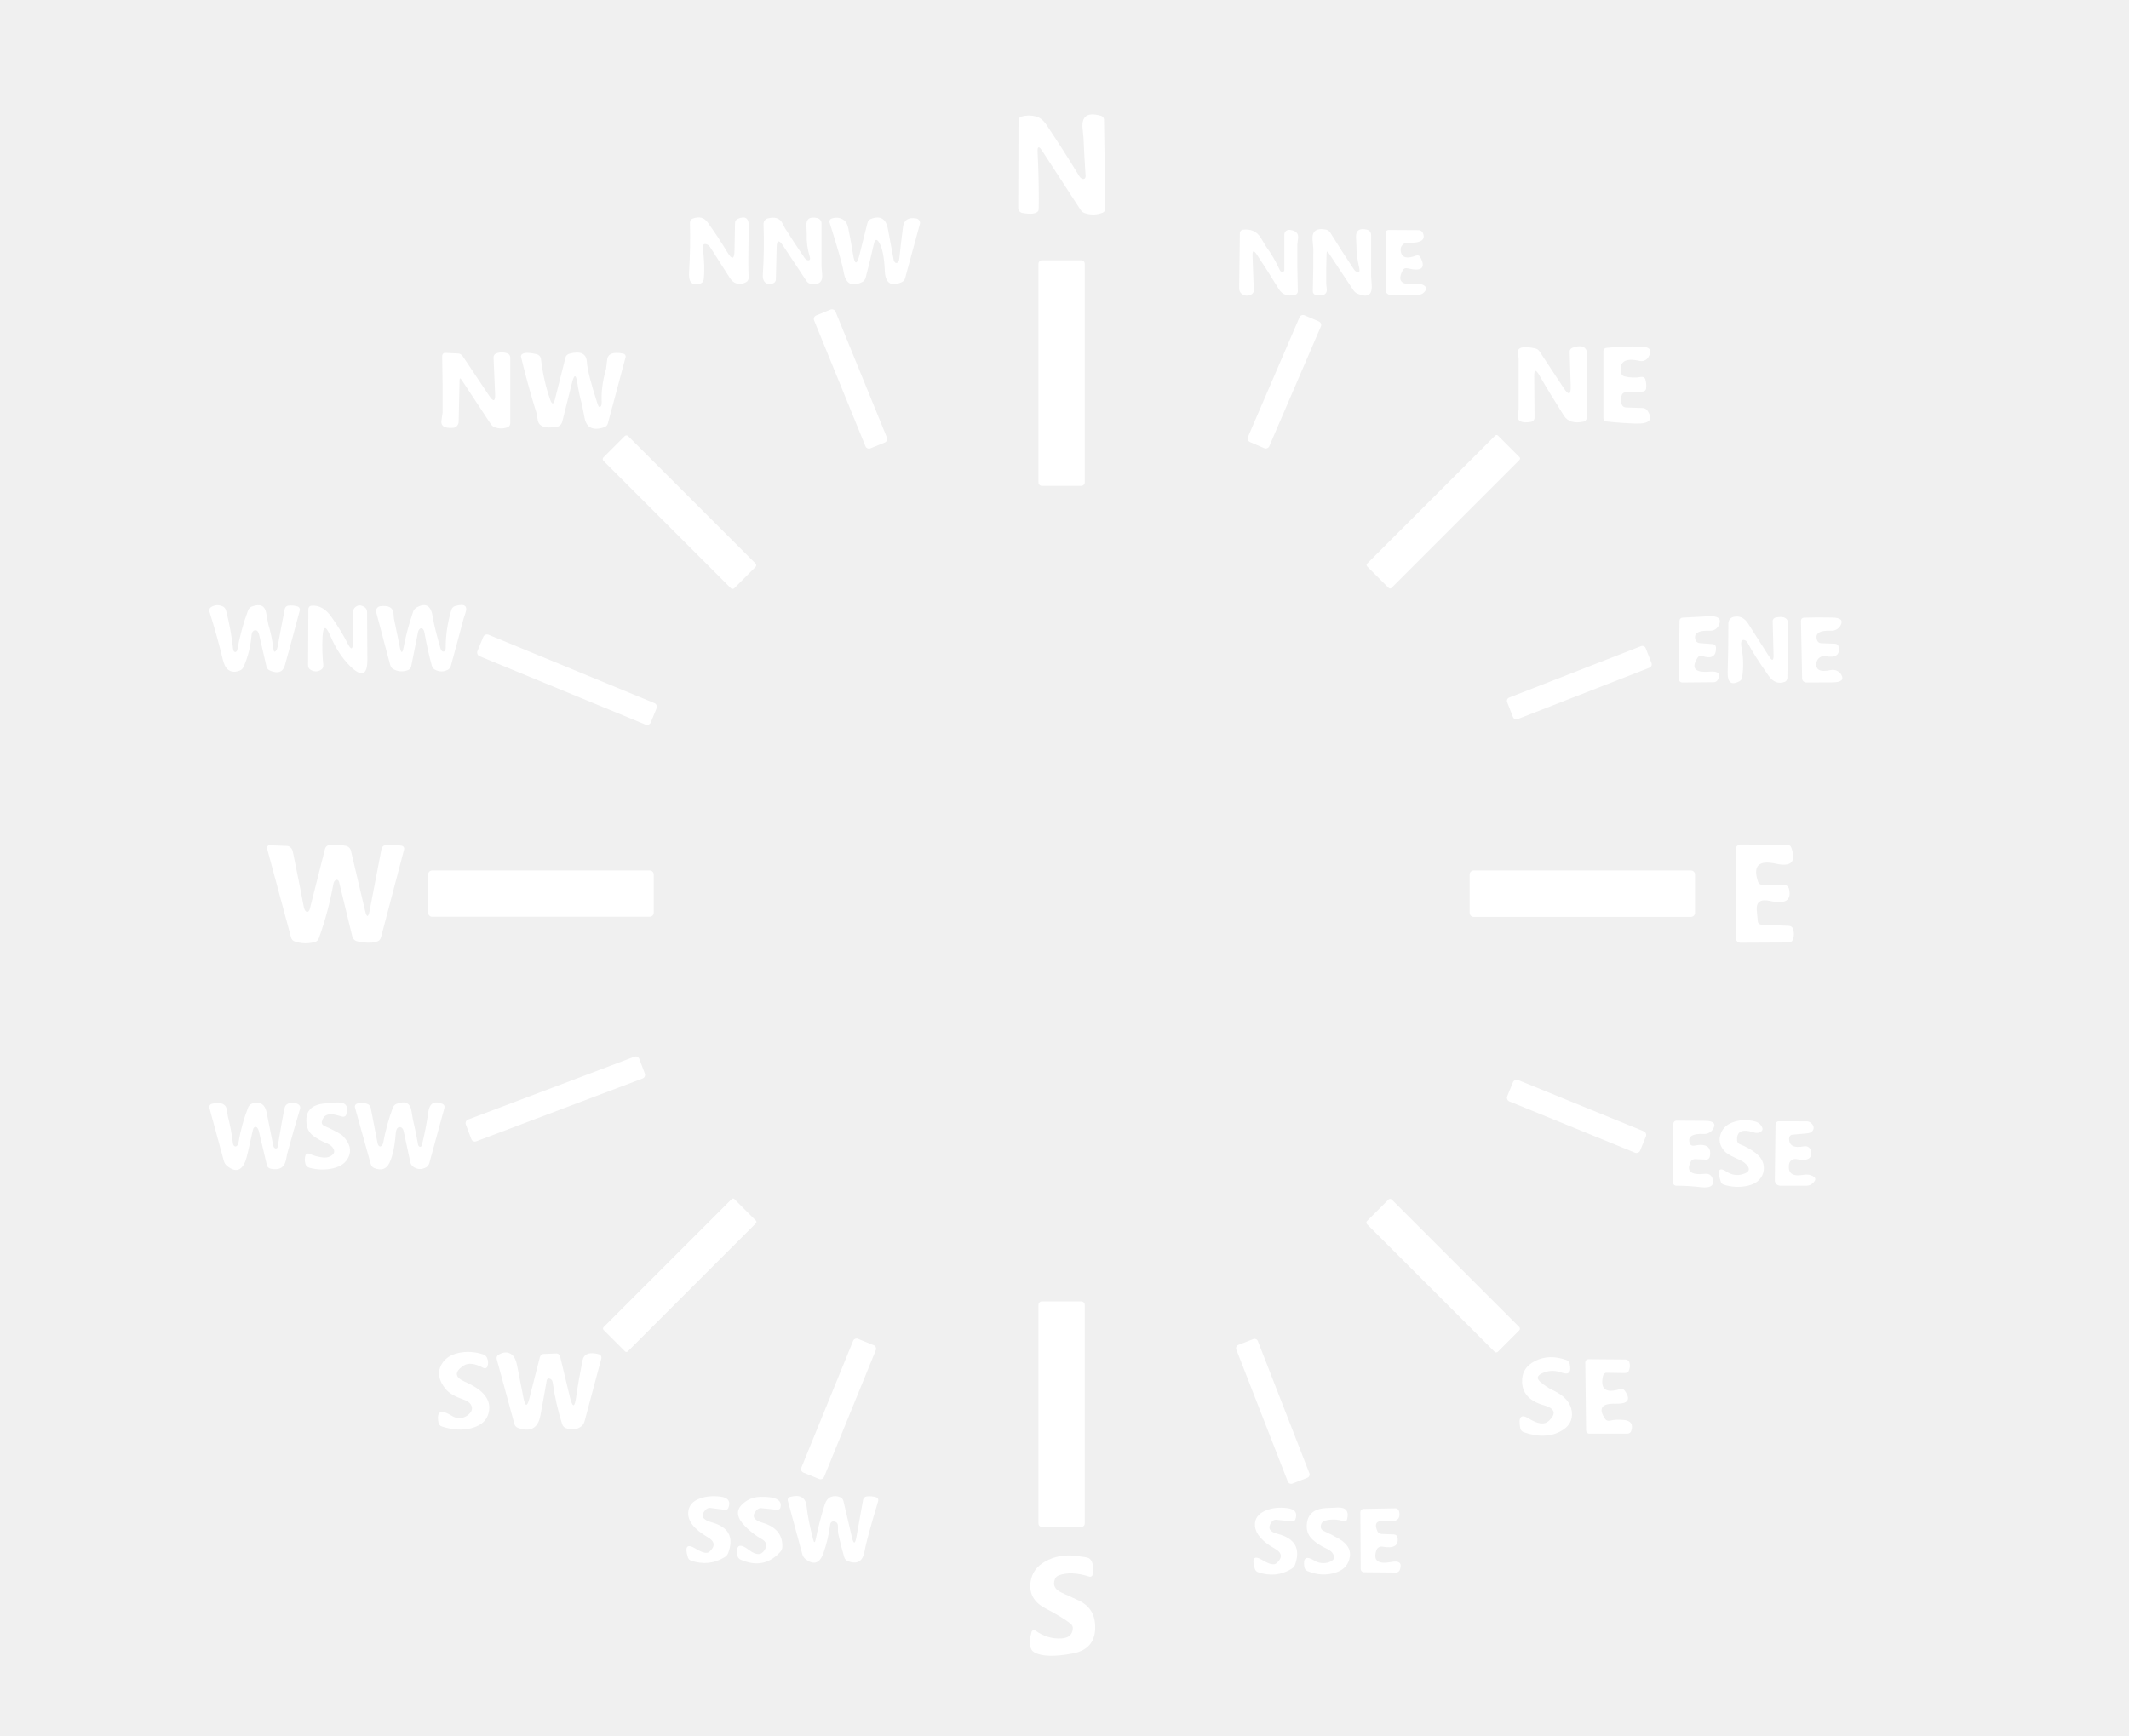
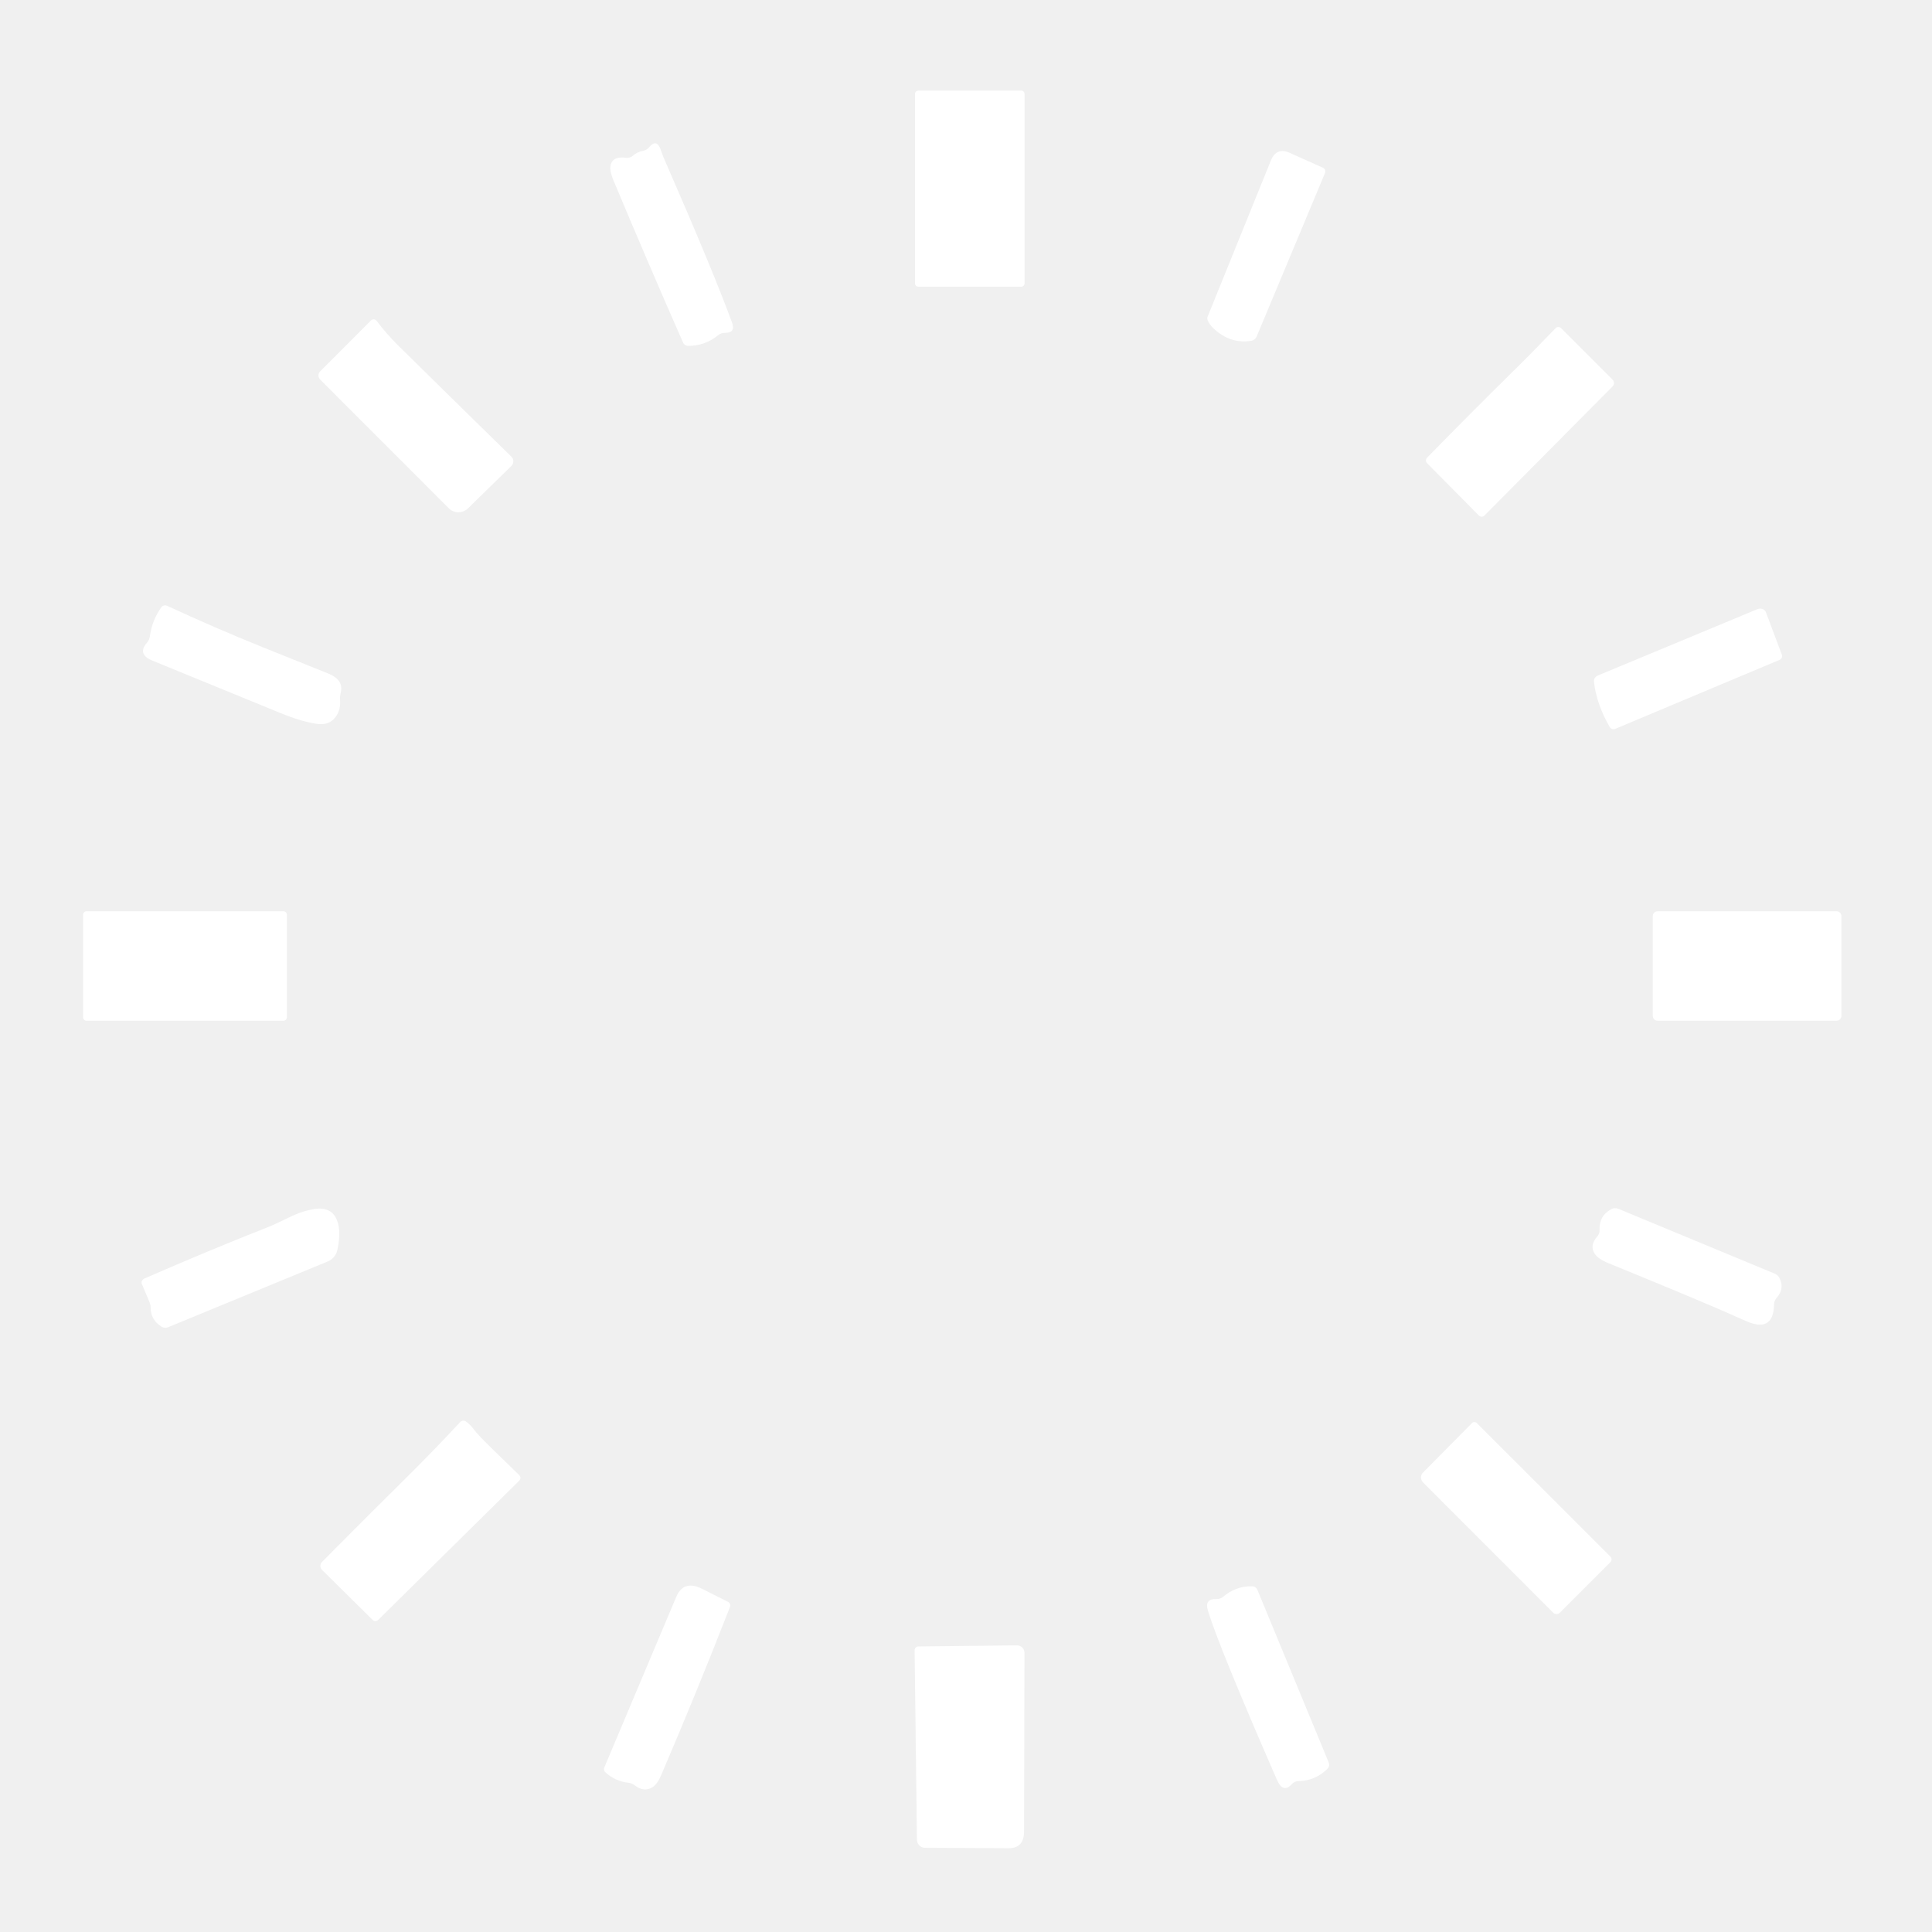
- <svg xmlns="http://www.w3.org/2000/svg" version="1.1" viewBox="0 0 368 300">
-   <path fill="#ffffff" d="M 179.35,26.34 Q 179.55,30.05 179.56,34.39 Q 179.57,36.32 179.48,36.46 Q 178.96,37.22 176.71,36.82 A 0.87,0.86 5.2 0 1 176.00,35.97 L 176.05,20.81 A 0.69,0.66 83.3 0 1 176.54,20.16 Q 177.81,19.81 179.05,20.13 Q 180.07,20.39 180.87,21.57 Q 183.81,25.94 186.55,30.45 Q 186.80,30.87 187.20,30.95 A 0.47,0.39 -88.3 0 0 187.65,30.43 Q 187.42,27.11 187.28,23.78 Q 187.28,23.68 187.13,22.23 Q 186.80,19.00 190.34,20.04 A 0.68,0.68 -82.4 0 1 190.83,20.68 L 191.06,36.07 A 0.74,0.72 79.3 0 1 190.60,36.77 Q 189.10,37.37 187.53,36.86 A 1.45,1.37 80.9 0 1 186.78,36.28 L 180.15,26.09 Q 179.27,24.73 179.35,26.34 Z" />
-   <path fill="#ffffff" d="M 126.96,43.32 L 127.05,38.55 A 0.80,0.77 79.1 0 1 127.51,37.84 Q 129.49,36.97 129.44,39.19 Q 129.28,45.75 129.40,47.95 A 0.92,0.78 74.5 0 1 129.03,48.74 Q 128.23,49.23 127.32,49.00 Q 126.65,48.83 126.12,48.00 Q 124.44,45.39 122.78,42.78 Q 122.53,42.39 122.20,42.26 Q 121.37,41.94 121.50,43.00 Q 121.89,46.26 121.63,48.33 A 0.82,0.79 84.4 0 1 121.10,49.00 Q 119.77,49.47 119.29,48.57 Q 119.05,48.11 119.11,47.03 Q 119.37,42.77 119.26,38.50 A 0.75,0.69 80.1 0 1 119.71,37.80 Q 121.39,37.16 122.31,38.44 Q 124.11,40.93 125.74,43.64 Q 126.92,45.62 126.96,43.32 Z" />
-   <path fill="#ffffff" d="M 139.76,45.01 Q 140.16,44.96 139.95,44.31 Q 139.37,42.45 139.45,40.51 Q 139.45,40.35 139.39,38.99 Q 139.32,37.27 141.26,37.70 A 0.94,0.94 -83.9 0 1 142.00,38.62 Q 142.00,42.61 142.00,46.07 Q 142.00,46.16 142.11,47.42 Q 142.28,49.36 140.24,49.09 A 1.20,0.99 -9.1 0 1 139.42,48.61 L 135.34,42.46 Q 134.29,40.89 134.25,42.73 L 134.11,48.32 A 0.73,0.73 -8.4 0 1 133.60,49.00 Q 132.61,49.32 132.11,48.66 Q 131.80,48.26 131.86,47.39 Q 132.13,43.40 131.98,38.74 A 0.98,0.97 -8.5 0 1 132.71,37.76 Q 134.58,37.27 135.27,38.64 Q 135.65,39.40 135.68,39.44 Q 137.32,42.04 139.06,44.58 A 0.94,0.57 63.0 0 0 139.76,45.01 Z" />
-   <path fill="#ffffff" d="M 155.06,45.45 Q 155.39,45.32 155.45,44.69 Q 155.73,41.95 156.09,39.23 Q 156.33,37.41 158.38,37.77 A 0.78,0.77 12.8 0 1 159.00,38.74 L 156.45,48.09 A 1.05,1.04 85.9 0 1 155.86,48.78 Q 153.07,50.02 152.94,46.81 Q 152.79,43.38 152.00,42.00 Q 151.34,40.85 151.03,42.26 Q 150.38,45.15 149.63,48.01 A 1.23,1.06 86.7 0 1 149.07,48.74 Q 146.32,50.14 145.81,46.94 Q 145.57,45.39 143.40,38.48 A 0.56,0.52 71.4 0 1 143.71,37.80 Q 144.81,37.41 145.71,37.95 Q 146.40,38.35 146.63,39.49 Q 147.11,41.83 147.46,44.03 Q 147.90,46.71 148.56,44.08 L 149.94,38.56 A 1.06,0.92 88.4 0 1 150.51,37.86 Q 152.96,36.90 153.47,39.55 Q 153.99,42.25 154.48,44.96 A 0.56,0.40 75.8 0 0 155.06,45.45 Z" />
-   <path fill="#ffffff" d="M 221.66,47.03 Q 221.82,47.02 221.93,46.88 Q 222.00,46.78 222.00,46.61 Q 222.00,43.68 222.00,40.56 A 0.82,0.82 -87.2 0 1 222.90,39.74 Q 224.54,39.90 224.37,41.22 Q 224.24,42.25 224.24,42.28 Q 224.21,46.03 224.33,50.34 A 0.64,0.63 -7.8 0 1 223.84,50.98 Q 221.94,51.44 221.03,49.96 Q 219.05,46.72 217.21,43.97 Q 216.45,42.83 216.50,44.24 L 216.72,50.18 A 0.80,0.79 -13.3 0 1 216.25,50.93 Q 215.25,51.39 214.51,50.69 A 1.36,0.94 -75.0 0 1 214.19,49.80 L 214.31,40.31 A 0.60,0.58 86.1 0 1 214.81,39.72 Q 216.91,39.45 217.93,41.13 Q 218.79,42.56 218.86,42.66 Q 220.22,44.51 221.17,46.61 A 0.65,0.38 70.6 0 0 221.66,47.03 Z" />
-   <path fill="#ffffff" d="M 229.30,43.82 Q 229.21,46.34 229.24,49.08 Q 229.25,49.16 229.33,49.90 Q 229.49,51.35 227.44,50.99 A 0.63,0.62 -84.2 0 1 226.92,50.35 Q 227.03,46.41 227.01,43.01 Q 227.01,42.92 226.88,41.51 Q 226.67,39.20 229.20,39.70 A 1.22,1.06 76.8 0 1 229.95,40.24 Q 231.93,43.44 234.02,46.57 Q 234.21,46.85 234.45,46.97 Q 235.17,47.35 234.94,46.31 Q 234.44,44.08 234.46,42.50 Q 234.46,42.38 234.39,41.01 Q 234.31,39.27 236.26,39.70 A 0.94,0.94 -83.9 0 1 237.00,40.62 Q 237.00,44.43 237.00,47.73 Q 237.00,47.83 237.10,49.27 Q 237.28,51.90 234.64,50.77 A 1.91,1.37 76.5 0 1 233.91,50.14 L 229.64,43.72 Q 229.32,43.25 229.30,43.82 Z" />
-   <path fill="#ffffff" d="M 242.49,46.69 Q 240.97,49.46 244.59,49.09 Q 245.41,49.00 245.87,49.21 Q 247.03,49.72 246.08,50.61 A 1.41,1.24 20.1 0 1 245.18,50.96 L 240.38,51.00 A 0.89,0.87 89.7 0 1 239.50,50.11 L 239.50,40.28 A 0.52,0.52 -0.4 0 1 240.02,39.76 L 245.20,39.79 A 0.84,0.79 -11.3 0 1 245.93,40.25 Q 246.76,42.09 243.33,41.97 A 1.19,1.18 -0.6 0 0 242.10,43.22 Q 242.21,45.17 244.79,44.19 A 0.58,0.54 -23.8 0 1 245.49,44.43 Q 247.02,47.31 243.24,46.38 A 0.68,0.64 21.1 0 0 242.49,46.69 Z" />
-   <rect fill="#ffffff" x="179.50" y="45.00" width="8.00" height="39.00" rx="0.60" />
-   <rect fill="#ffffff" x="-2.00" y="-12.41" transform="translate(147.01,65.52) rotate(-22.2)" width="4.00" height="24.82" rx="0.66" />
-   <rect fill="#ffffff" x="-2.01" y="-11.93" transform="translate(222.01,66.00) rotate(23.3)" width="4.02" height="23.86" rx="0.66" />
-   <path fill="#ffffff" d="M 270.31,67.13 Q 271.57,69.05 271.50,66.76 L 271.32,60.82 A 0.73,0.70 79.9 0 1 271.78,60.13 Q 274.56,59.14 274.37,61.86 Q 274.25,63.60 274.25,63.64 Q 274.25,67.84 274.25,72.27 A 0.65,0.63 -6.2 0 1 273.74,72.89 Q 271.31,73.42 270.32,71.86 Q 267.99,68.20 266.03,64.81 Q 265.17,63.33 265.19,65.05 L 265.25,72.21 A 0.76,0.74 -5.1 0 1 264.62,72.94 Q 262.16,73.35 262.37,71.78 Q 262.50,70.83 262.50,70.71 Q 262.50,66.34 262.50,61.98 Q 262.50,61.84 262.38,61.06 Q 262.14,59.55 265.34,60.23 A 1.26,1.14 -8.3 0 1 266.10,60.74 L 270.31,67.13 Z" />
-   <path fill="#ffffff" d="M 280.80,65.08 Q 282.23,65.43 283.70,65.17 A 0.61,0.56 -14.7 0 1 284.38,65.53 Q 284.64,66.34 284.53,67.20 A 0.61,0.57 2.7 0 1 283.94,67.70 L 281.06,67.80 A 0.84,0.73 8.4 0 0 280.34,68.26 Q 280.01,69.12 280.35,69.99 A 0.80,0.70 -8.5 0 0 281.06,70.45 L 283.94,70.55 A 1.01,0.92 -15.0 0 1 284.73,70.96 Q 286.36,73.34 282.74,73.23 Q 280.21,73.15 277.68,72.87 A 0.60,0.56 3.4 0 1 277.15,72.31 L 277.15,60.68 A 0.58,0.54 -2.9 0 1 277.68,60.14 Q 280.58,59.86 283.50,59.91 Q 286.08,59.94 284.90,61.79 A 1.40,1.40 22.7 0 1 283.41,62.40 Q 279.68,61.55 280.20,64.45 A 0.82,0.79 2.5 0 0 280.80,65.08 Z" />
-   <path fill="#ffffff" d="M 85.58,68.09 L 85.31,61.82 A 0.74,0.68 79.7 0 1 85.76,61.11 Q 86.75,60.74 87.73,61.11 A 0.76,0.71 -80.7 0 1 88.20,61.81 L 88.20,73.18 A 0.75,0.69 81.4 0 1 87.73,73.88 Q 86.63,74.27 85.52,73.88 A 1.68,1.15 74.7 0 1 84.79,73.26 L 79.78,65.66 Q 79.45,65.17 79.44,65.74 L 79.28,72.90 A 1.10,1.02 88.3 0 1 78.35,73.97 Q 76.07,74.16 76.31,72.66 Q 76.50,71.43 76.51,71.30 Q 76.54,66.65 76.43,61.59 A 0.56,0.48 89.9 0 1 76.93,61.01 L 79.27,61.12 A 1.22,0.70 65.6 0 1 80.04,61.67 L 84.57,68.45 Q 85.67,70.09 85.58,68.09 Z" />
-   <path fill="#ffffff" d="M 95.11,69.13 Q 95.57,70.41 95.92,69.05 L 97.76,61.76 A 0.99,0.80 -3.3 0 1 98.43,61.15 Q 101.30,60.39 101.44,62.56 Q 101.56,64.53 103.29,69.85 Q 103.56,70.68 103.88,70.21 Q 104.02,70.01 104.00,69.50 Q 103.88,66.79 104.76,63.77 Q 104.79,63.66 104.95,62.19 Q 105.12,60.63 107.74,61.14 A 0.51,0.50 13.8 0 1 108.13,61.77 L 105.07,73.21 A 0.96,0.91 88.6 0 1 104.48,73.86 Q 101.53,74.85 101.04,72.24 Q 100.62,70.03 100.59,69.93 Q 100.08,68.14 99.81,66.30 Q 99.45,63.85 98.86,66.22 L 97.20,72.86 A 1.27,1.18 -86.8 0 1 96.21,73.81 Q 93.21,74.28 92.95,72.62 Q 92.79,71.61 92.77,71.52 Q 91.51,67.50 90.48,63.40 Q 90.03,61.64 90.04,61.60 Q 90.18,60.64 92.73,61.23 A 1.01,0.99 3.4 0 1 93.51,62.09 Q 93.97,65.95 95.11,69.13 Z" />
-   <rect fill="#ffffff" x="-3.02" y="-15.99" transform="translate(117.45,88.55) rotate(-45.0)" width="6.04" height="31.98" rx="0.42" />
-   <rect fill="#ffffff" x="-15.99" y="-2.97" transform="translate(249.48,88.48) rotate(-45.0)" width="31.98" height="5.94" rx="0.34" />
-   <path fill="#ffffff" d="M 47.74,112.47 Q 47.91,112.24 48.00,111.75 Q 48.58,108.52 49.22,105.30 A 0.73,0.66 -87.3 0 1 49.80,104.72 Q 50.66,104.61 51.47,104.87 A 0.58,0.54 -73.8 0 1 51.81,105.55 Q 50.57,110.28 49.25,115.00 Q 48.75,116.80 46.71,115.96 A 1.11,0.85 9.1 0 1 46.07,115.28 L 44.79,109.75 A 1.05,0.46 82.4 0 0 44.33,108.99 Q 43.94,108.86 43.66,109.23 Q 43.51,109.43 43.48,109.83 Q 43.25,112.64 42.14,115.22 A 1.38,1.12 -86.3 0 1 41.50,115.91 Q 40.24,116.45 39.37,115.74 Q 38.83,115.30 38.52,114.05 Q 37.51,109.88 36.21,105.78 A 0.73,0.64 65.0 0 1 36.44,105.00 Q 37.38,104.37 38.49,104.84 A 1.09,0.94 -89.1 0 1 39.07,105.54 Q 39.93,108.83 40.29,112.20 Q 40.32,112.49 40.44,112.62 Q 40.64,112.84 40.87,112.64 Q 40.99,112.54 41.03,112.30 Q 41.65,108.83 42.88,105.53 A 1.18,1.07 -87.8 0 1 43.53,104.87 Q 45.66,104.08 46.00,105.94 Q 46.34,107.80 46.37,107.90 Q 47.00,110.00 47.26,112.18 Q 47.36,113.00 47.74,112.47 Z" />
-   <path fill="#ffffff" d="M 60.08,111.24 Q 61.00,113.04 61.00,111.02 L 61.00,105.99 A 1.46,0.97 74.4 0 1 61.29,105.10 Q 62.03,104.30 63.05,105.00 A 1.04,0.89 -75.5 0 1 63.45,105.82 L 63.50,114.01 Q 63.53,118.08 60.58,115.23 Q 58.49,113.20 57.10,109.94 Q 55.90,107.14 55.75,110.18 Q 55.63,112.59 55.88,114.93 A 0.94,0.75 72.8 0 1 55.56,115.75 Q 54.65,116.38 53.66,115.79 A 0.93,0.80 -76.6 0 1 53.25,115.00 L 53.30,105.31 A 0.58,0.57 87.3 0 1 53.81,104.73 Q 55.81,104.54 57.31,106.69 Q 58.99,109.08 60.08,111.24 Z" />
-   <path fill="#ffffff" d="M 76.80,112.61 Q 77.05,112.45 77.04,112.00 Q 77.04,108.63 78.03,105.42 A 0.97,0.91 -87.7 0 1 78.67,104.79 Q 81.10,104.09 80.45,105.99 Q 80.14,106.93 80.11,107.02 Q 79.05,111.06 77.94,115.09 A 1.19,1.02 87.4 0 1 77.37,115.82 Q 76.26,116.37 75.18,115.78 A 1.29,1.07 -86.7 0 1 74.62,115.02 Q 73.87,112.25 73.38,109.43 Q 73.24,108.60 72.77,108.63 A 0.85,0.49 -82.7 0 0 72.25,109.31 L 71.07,115.21 A 0.92,0.88 -4.3 0 1 70.47,115.88 Q 69.18,116.33 67.99,115.70 A 1.31,0.95 -89.8 0 1 67.44,114.94 L 65.03,105.86 A 0.84,0.82 78.9 0 1 65.71,104.82 Q 67.89,104.54 68.01,106.02 Q 68.08,106.89 68.10,106.97 Q 68.61,109.45 69.12,111.93 Q 69.46,113.53 69.76,111.95 Q 70.36,108.82 71.40,105.79 A 1.44,1.22 87.7 0 1 71.98,105.05 Q 74.38,103.69 74.81,106.69 Q 75.07,108.45 76.17,112.21 A 0.54,0.38 67.9 0 0 76.80,112.61 Z" />
-   <path fill="#ffffff" d="M 293.81,111.19 L 296.07,111.36 A 0.61,0.58 -89.0 0 1 296.61,111.94 Q 296.70,114.24 294.21,113.42 A 0.67,0.63 25.8 0 0 293.46,113.66 Q 291.65,116.45 295.51,116.12 Q 297.73,115.93 296.94,117.50 A 0.83,0.80 12.5 0 1 296.20,117.95 L 290.80,118.00 A 0.63,0.62 -89.5 0 1 290.18,117.36 L 290.31,107.32 A 0.53,0.52 88.9 0 1 290.81,106.79 Q 293.03,106.69 295.24,106.55 Q 297.94,106.39 297.07,108.16 A 1.61,1.60 14.2 0 1 295.57,109.05 Q 292.44,108.91 293.10,110.73 A 0.88,0.67 -4.2 0 0 293.81,111.19 Z" />
-   <path fill="#ffffff" d="M 301.46,110.65 Q 300.75,110.56 301.03,111.99 Q 301.52,114.53 301.14,117.06 A 1.01,0.92 82.1 0 1 300.63,117.81 Q 298.56,118.87 298.63,116.25 Q 298.75,112.38 298.75,107.77 A 1.15,1.14 -6.7 0 1 299.63,106.66 Q 301.19,106.29 302.17,107.82 Q 304.14,110.87 305.76,113.45 Q 306.61,114.80 306.56,113.21 L 306.41,107.40 A 0.63,0.63 -6.7 0 1 306.91,106.77 Q 309.24,106.26 309.09,108.18 Q 309.00,109.25 309.01,109.34 Q 309.04,113.26 308.95,117.18 A 0.79,0.68 82.2 0 1 308.49,117.89 Q 306.87,118.49 305.69,116.81 Q 303.13,113.18 302.15,111.26 A 1.09,0.66 72.6 0 0 301.46,110.65 Z" />
-   <path fill="#ffffff" d="M 314.81,111.21 L 317.19,111.29 A 0.66,0.62 -3.7 0 1 317.81,111.80 Q 318.22,113.93 315.53,113.46 A 1.33,1.33 -79.8 0 0 313.99,114.53 Q 313.65,116.46 316.43,115.85 A 1.72,1.71 -20.8 0 1 318.29,116.68 Q 319.00,117.96 316.75,117.98 Q 314.62,118.00 312.24,118.00 A 0.74,0.71 -0.8 0 1 311.50,117.31 L 311.30,107.31 A 0.53,0.51 -1.7 0 1 311.81,106.79 Q 314.28,106.71 316.75,106.77 Q 318.90,106.81 318.13,108.16 A 1.77,1.77 15.9 0 1 316.53,109.05 Q 313.43,108.91 314.10,110.73 A 0.81,0.73 -7.9 0 0 314.81,111.21 Z" />
-   <rect fill="#ffffff" x="-16.20" y="-2.01" transform="translate(98.01,117.51) rotate(22.4)" width="32.40" height="4.02" rx="0.69" />
-   <rect fill="#ffffff" x="-12.85" y="-2.00" transform="translate(272.99,118.02) rotate(-21.3)" width="25.70" height="4.00" rx="0.62" />
-   <path fill="#ffffff" d="M 63.10,157.44 Q 63.54,159.30 63.90,157.41 L 65.94,146.80 A 0.88,0.78 -89.8 0 1 66.53,146.14 Q 67.56,145.87 69.45,146.23 A 0.52,0.51 -77.5 0 1 69.85,146.87 L 65.87,162.01 A 1.13,0.81 -87.6 0 1 65.31,162.73 Q 64.10,163.23 61.79,162.75 A 1.17,1.15 -0.7 0 1 60.89,161.89 L 58.61,152.49 A 0.46,0.37 68.7 0 0 58.02,152.15 Q 57.72,152.35 57.63,152.83 Q 56.76,157.63 55.11,162.22 A 1.05,0.97 -86.9 0 1 54.46,162.85 Q 52.66,163.37 50.90,162.75 A 1.02,0.90 -89.9 0 1 50.31,162.08 L 46.19,146.79 A 0.52,0.39 81.1 0 1 46.53,146.14 L 49.61,146.26 A 1.25,1.03 84.3 0 1 50.62,147.27 Q 51.69,152.46 52.50,156.75 Q 52.63,157.43 52.96,157.63 A 0.54,0.36 -71.1 0 0 53.54,157.19 L 56.17,146.80 A 0.92,0.81 -88.5 0 1 56.78,146.14 Q 57.82,145.87 59.76,146.24 A 1.14,1.12 -0.7 0 1 60.66,147.10 L 63.10,157.44 Z" />
-   <path fill="#ffffff" d="M 303.66,157.38 L 303.84,159.32 A 0.63,0.58 -0.4 0 0 304.43,159.86 L 309.19,160.07 A 0.81,0.67 -7.2 0 1 309.89,160.51 Q 310.26,161.50 309.89,162.48 A 0.76,0.71 9.3 0 1 309.19,162.95 L 300.86,162.99 A 0.87,0.85 89.7 0 1 300.00,162.12 L 300.00,146.88 A 0.87,0.85 -89.7 0 1 300.86,146.01 L 308.94,146.05 A 0.73,0.71 -9.7 0 1 309.62,146.52 Q 310.98,150.22 306.98,149.33 Q 302.46,148.32 303.89,152.48 A 0.74,0.72 80.6 0 0 304.56,152.97 L 308.31,152.98 A 0.96,0.92 -6.0 0 1 309.24,153.70 Q 309.91,156.66 305.99,155.77 Q 303.47,155.20 303.66,157.38 Z" />
-   <rect fill="#ffffff" x="74.00" y="150.50" width="39.00" height="8.00" rx="0.70" />
-   <rect fill="#ffffff" x="254.03" y="150.50" width="38.96" height="8.02" rx="0.70" />
-   <rect fill="#ffffff" x="-16.03" y="-2.01" transform="translate(95.99,190.01) rotate(-20.7)" width="32.06" height="4.02" rx="0.66" />
-   <rect fill="#ffffff" x="-12.41" y="-2.00" transform="translate(272.51,193.01) rotate(22.2)" width="24.82" height="4.00" rx="0.70" />
-   <path fill="#ffffff" d="M 47.64,198.56 Q 47.94,198.60 48.00,198.25 Q 48.74,193.64 49.20,191.55 A 1.06,0.88 88.1 0 1 49.76,190.83 Q 50.73,190.42 51.60,190.95 A 0.72,0.63 -67.5 0 1 51.86,191.73 Q 50.70,195.60 49.64,199.49 Q 49.61,199.60 49.44,200.51 Q 49.06,202.51 46.80,202.06 A 0.87,0.74 1.0 0 1 46.14,201.48 L 44.74,195.56 A 0.96,0.45 80.8 0 0 44.25,194.84 Q 43.83,194.77 43.69,195.44 Q 42.76,199.85 42.44,200.69 Q 41.41,203.38 39.18,201.52 A 1.82,1.29 -85.8 0 1 38.69,200.71 L 36.20,191.56 A 0.58,0.57 75.7 0 1 36.62,190.84 Q 39.01,190.30 39.23,191.96 Q 39.36,192.89 39.39,193.02 Q 39.99,195.33 40.26,197.69 A 0.55,0.39 78.7 0 0 40.80,198.20 Q 41.14,198.07 41.23,197.50 Q 41.74,194.42 42.87,191.53 A 1.33,1.10 -87.2 0 1 43.51,190.83 Q 44.56,190.37 45.35,190.95 Q 45.89,191.34 46.10,192.39 Q 46.68,195.24 47.24,198.09 A 0.61,0.43 84.5 0 0 47.64,198.56 Z" />
-   <path fill="#ffffff" d="M 56.02,194.64 Q 58.79,195.89 59.31,196.44 Q 61.10,198.33 60.21,200.12 Q 59.52,201.52 57.61,201.98 Q 55.57,202.46 53.47,201.89 A 0.98,0.90 0.1 0 1 52.81,201.28 Q 52.56,200.50 52.81,199.71 A 0.50,0.44 21.2 0 1 53.46,199.47 Q 54.51,199.94 55.63,200.10 Q 56.54,200.24 57.18,199.87 Q 58.22,199.26 57.43,198.30 Q 57.10,197.91 56.28,197.58 Q 55.17,197.13 54.22,196.43 Q 53.23,195.71 53.03,194.55 Q 52.45,191.09 56.16,190.78 Q 58.06,190.62 58.33,190.61 Q 60.50,190.53 59.85,192.71 A 0.54,0.52 15.2 0 1 59.20,193.06 Q 58.63,192.91 58.05,192.76 Q 55.98,192.25 55.63,193.95 A 0.67,0.59 18.8 0 0 56.02,194.64 Z" />
-   <path fill="#ffffff" d="M 72.62,198.28 Q 72.84,198.28 72.92,197.98 Q 73.63,195.15 74.04,192.25 Q 74.35,189.98 76.48,190.85 A 0.59,0.58 -71.6 0 1 76.82,191.55 L 74.21,201.09 A 1.24,1.11 85.8 0 1 73.64,201.83 Q 72.50,202.44 71.45,201.74 A 1.36,1.20 -82.1 0 1 70.93,200.96 L 69.77,195.55 A 0.89,0.59 84.5 0 0 69.23,194.88 Q 68.50,194.75 68.40,195.99 Q 68.14,199.36 67.31,201.06 Q 66.54,202.66 64.71,201.96 A 1.05,1.03 3.1 0 1 64.09,201.28 L 61.36,191.49 A 0.56,0.54 73.1 0 1 61.71,190.81 Q 62.61,190.53 63.49,190.86 A 0.93,0.91 4.8 0 1 64.08,191.54 L 65.27,197.69 A 0.58,0.38 76.8 0 0 65.81,198.20 Q 66.15,198.08 66.25,197.50 Q 66.82,194.45 67.89,191.53 A 1.18,1.07 -88.9 0 1 68.52,190.86 Q 70.80,189.97 71.13,192.11 Q 71.33,193.38 71.36,193.50 Q 71.88,195.67 72.26,197.87 A 0.49,0.34 83.5 0 0 72.62,198.28 Z" />
-   <path fill="#ffffff" d="M 292.79,198.08 Q 296.02,197.43 295.55,199.95 A 0.65,0.59 -83.4 0 1 294.94,200.49 L 293.04,200.41 A 0.87,0.64 11.8 0 0 292.30,200.75 Q 290.91,203.37 294.82,202.94 A 1.10,1.10 77.1 0 1 295.98,203.67 Q 296.64,205.56 293.97,205.25 Q 291.87,205.00 289.75,205.00 A 0.58,0.57 -89.5 0 1 289.18,204.41 L 289.25,194.27 A 0.52,0.51 -90.0 0 1 289.76,193.75 Q 292.25,193.75 294.75,193.78 Q 296.90,193.81 296.13,195.16 A 1.77,1.77 15.9 0 1 294.53,196.05 Q 291.43,195.91 292.10,197.73 A 0.63,0.57 -15.3 0 0 292.79,198.08 Z" />
-   <path fill="#ffffff" d="M 300.78,197.85 Q 302.20,198.39 303.39,199.29 Q 304.75,200.31 304.87,201.67 Q 304.98,203.01 304.08,203.97 Q 303.38,204.72 302.09,205.01 Q 300.03,205.47 297.95,204.82 A 0.81,0.78 88.9 0 1 297.44,204.31 Q 296.40,201.21 298.52,202.62 A 3.21,3.21 -35.9 0 0 301.13,203.04 Q 303.24,202.48 301.50,201.00 Q 301.14,200.70 299.73,200.08 Q 298.58,199.57 298.08,199.02 Q 296.81,197.62 297.46,195.94 Q 297.98,194.60 299.47,194.05 Q 301.31,193.36 303.32,193.88 Q 304.00,194.05 304.36,194.53 Q 305.07,195.44 304.06,195.81 A 1.62,0.96 32.9 0 1 303.09,195.77 Q 300.10,194.81 300.26,197.20 A 0.80,0.72 9.6 0 0 300.78,197.85 Z" />
-   <path fill="#ffffff" d="M 309.25,196.81 Q 309.18,198.70 311.84,198.19 A 1.01,1.01 80.0 0 1 313.04,199.03 Q 313.35,200.99 310.52,200.40 A 1.07,1.07 10.2 0 0 309.24,201.29 Q 308.90,203.57 311.58,203.14 Q 312.41,203.00 312.91,203.16 Q 314.50,203.67 313.16,204.71 A 1.61,1.25 20.3 0 1 312.24,205.00 L 307.74,205.00 A 0.96,0.92 0.3 0 1 306.78,204.07 L 306.90,194.43 A 0.58,0.54 -89.5 0 1 307.44,193.86 L 312.32,193.87 A 1.21,1.06 67.2 0 1 313.18,194.29 Q 313.82,195.04 313.15,195.69 A 1.36,0.39 -0.7 0 1 312.26,195.96 L 309.79,196.18 A 0.66,0.59 88.6 0 0 309.25,196.81 Z" />
-   <rect fill="#ffffff" x="-2.96" y="-15.99" transform="translate(117.49,220.48) rotate(45.0)" width="5.92" height="31.98" rx="0.33" />
-   <rect fill="#ffffff" x="-3.02" y="-15.99" transform="translate(249.45,220.55) rotate(-45.0)" width="6.04" height="31.98" rx="0.41" />
-   <rect fill="#ffffff" x="179.50" y="225.00" width="8.00" height="39.00" rx="0.60" />
-   <rect fill="#ffffff" x="-2.12" y="-12.49" transform="translate(144.95,243.59) rotate(22.2)" width="4.24" height="24.98" rx="0.65" />
-   <rect fill="#ffffff" x="-2.00" y="-12.87" transform="translate(220.01,244.01) rotate(-21.3)" width="4.00" height="25.74" rx="0.62" />
-   <path fill="#ffffff" d="M 80.14,236.10 Q 77.68,237.73 80.38,238.91 Q 84.82,240.84 84.56,243.67 Q 84.32,246.19 81.46,246.93 Q 79.15,247.53 76.38,246.63 A 0.87,0.86 4.1 0 1 75.79,245.96 Q 75.23,242.99 78.16,244.82 A 2.35,2.35 -47.3 0 0 80.81,244.71 Q 82.00,243.81 81.37,242.81 Q 81.04,242.29 80.01,241.93 Q 77.91,241.20 77.06,240.19 Q 75.20,237.95 76.29,235.95 Q 77.16,234.36 79.31,233.90 Q 81.37,233.47 83.47,234.15 A 1.22,1.04 -0.7 0 1 84.18,234.74 Q 84.54,235.54 84.23,236.30 A 0.48,0.44 25.0 0 1 83.57,236.51 Q 81.35,235.31 80.14,236.10 Z" />
-   <path fill="#ffffff" d="M 94.50,238.67 Q 93.98,241.71 93.41,244.73 Q 92.79,248.04 89.53,246.87 A 0.97,0.96 2.4 0 1 88.92,246.21 L 85.86,234.98 A 0.68,0.65 67.9 0 1 86.16,234.23 Q 87.55,233.41 88.53,234.25 Q 89.13,234.76 89.38,236.08 Q 89.93,238.92 90.50,241.77 Q 90.95,243.96 91.50,241.79 L 93.31,234.67 A 0.77,0.64 -82.6 0 1 93.93,234.09 L 96.19,234.00 A 0.72,0.60 80.9 0 1 96.82,234.55 L 98.50,241.52 Q 99.20,244.41 99.60,241.47 Q 99.95,238.94 100.68,235.24 Q 101.03,233.47 103.53,234.14 A 0.62,0.60 -74.6 0 1 103.94,234.89 L 101.05,245.69 A 1.76,0.90 -87.9 0 1 100.58,246.53 Q 99.37,247.53 97.78,246.90 A 1.12,1.02 -89.8 0 1 97.16,246.21 Q 96.06,242.72 95.55,239.10 Q 95.49,238.66 95.26,238.49 Q 95.11,238.37 94.92,238.33 A 0.40,0.34 -79.1 0 0 94.50,238.67 Z" />
-   <path fill="#ffffff" d="M 265.37,235.29 Q 267.78,234.09 270.72,235.13 A 0.97,0.95 3.7 0 1 271.32,235.80 Q 271.83,238.03 269.83,237.28 A 4.14,4.12 46.3 0 0 267.11,237.21 Q 265.07,237.87 266.22,238.89 Q 267.22,239.79 268.44,240.37 Q 271.39,241.76 271.69,244.03 Q 271.98,246.29 269.70,247.49 Q 267.03,248.90 263.37,247.61 A 0.90,0.90 -86.0 0 1 262.78,246.93 Q 262.23,243.99 264.25,245.25 Q 266.59,246.71 267.69,245.69 Q 269.75,243.77 266.89,242.97 Q 263.26,241.95 263.10,239.04 Q 262.96,236.49 265.37,235.29 Z" />
-   <path fill="#ffffff" d="M 278.23,245.63 Q 279.46,245.35 280.75,245.51 Q 282.48,245.72 281.98,247.35 A 0.72,0.69 -81.6 0 1 281.31,247.87 L 274.69,247.87 A 0.57,0.53 89.5 0 1 274.16,247.31 L 274.02,235.53 A 0.53,0.52 -0.5 0 1 274.55,235.00 L 280.94,235.05 A 0.75,0.67 -7.9 0 1 281.64,235.52 Q 281.88,236.30 281.51,237.07 A 0.89,0.53 7.6 0 1 280.76,237.39 L 277.68,237.34 A 0.73,0.58 -82.6 0 0 277.07,237.93 Q 276.34,241.32 280.03,240.16 A 0.71,0.68 -26.6 0 1 280.81,240.40 Q 282.54,242.78 279.25,242.69 Q 275.60,242.59 277.46,245.34 A 0.76,0.69 -21.6 0 0 278.23,245.63 Z" />
-   <path fill="#ffffff" d="M 122.35,265.78 Q 118.72,263.67 118.97,261.37 Q 119.14,259.71 121.05,259.05 Q 122.57,258.52 124.50,258.75 Q 126.56,258.99 125.89,260.74 A 0.67,0.47 11.5 0 1 125.22,261.03 L 122.75,260.71 A 1.13,0.85 -61.4 0 0 121.90,261.10 Q 120.64,262.55 123.01,263.20 Q 127.39,264.39 125.88,268.47 A 1.49,1.44 85.4 0 1 125.27,269.21 Q 122.57,270.88 119.45,269.82 A 0.89,0.88 1.5 0 1 118.90,269.25 Q 118.03,266.40 120.23,267.74 Q 122.02,268.83 122.61,268.30 Q 124.21,266.86 122.35,265.78 Z" />
-   <path fill="#ffffff" d="M 132.19,267.94 Q 132.86,266.78 131.71,266.12 Q 130.11,265.22 128.83,263.92 Q 126.66,261.73 128.20,260.18 Q 129.53,258.83 131.43,258.79 Q 135.49,258.70 134.88,260.72 A 0.67,0.45 9.5 0 1 134.21,261.02 L 131.56,260.75 A 1.14,0.79 -60.9 0 0 130.71,261.17 Q 129.50,262.59 131.75,263.25 Q 135.34,264.30 135.23,267.45 A 1.44,1.31 -25.0 0 1 134.87,268.31 Q 132.06,271.42 128.02,269.65 A 0.92,0.92 7.1 0 1 127.47,268.95 Q 127.02,266.12 129.50,268.00 Q 131.34,269.40 132.19,267.94 Z" />
-   <path fill="#ffffff" d="M 141.00,266.13 Q 141.58,263.25 142.52,260.23 Q 142.88,259.09 143.62,258.80 Q 144.39,258.50 145.24,258.85 A 1.07,0.86 -89.6 0 1 145.80,259.56 L 147.25,265.77 Q 147.69,267.64 148.04,265.71 L 149.19,259.30 A 0.73,0.72 -88.3 0 1 149.80,258.72 Q 150.66,258.61 151.47,258.87 A 0.54,0.52 -72.1 0 1 151.79,259.54 Q 149.74,266.37 149.44,268.19 Q 148.99,270.86 146.52,269.89 A 1.09,0.99 -89.1 0 1 145.92,269.21 Q 145.33,267.18 144.88,265.11 Q 144.83,264.88 144.84,263.90 Q 144.85,263.09 144.06,263.04 A 0.59,0.51 -83.9 0 0 143.50,263.56 Q 143.19,266.04 142.37,268.41 Q 141.40,271.26 139.20,269.52 A 1.64,1.41 -81.9 0 1 138.68,268.71 L 136.17,259.44 A 0.51,0.51 74.9 0 1 136.53,258.81 Q 139.19,258.09 139.43,260.48 Q 139.67,262.77 140.55,266.14 Q 140.80,267.11 141.00,266.13 Z" />
-   <path fill="#ffffff" d="M 220.38,267.76 Q 217.07,265.90 216.92,263.79 Q 216.80,261.97 218.83,261.14 Q 220.42,260.49 222.50,260.75 Q 224.55,261.00 223.89,262.74 A 0.70,0.46 10.6 0 1 223.21,263.02 L 220.56,262.75 A 1.02,0.75 -65.2 0 0 219.75,263.20 Q 218.74,264.66 220.81,265.19 Q 225.31,266.33 223.87,270.47 A 1.46,1.46 83.8 0 1 223.27,271.22 Q 220.58,272.90 217.45,271.82 A 0.89,0.88 1.5 0 1 216.90,271.25 Q 216.03,268.40 218.23,269.74 Q 220.02,270.83 220.66,270.26 Q 222.26,268.82 220.38,267.76 Z" />
-   <path fill="#ffffff" d="M 228.36,263.53 Q 228.10,264.37 228.81,264.69 Q 230.19,265.31 231.49,266.07 Q 233.87,267.48 233.21,269.65 Q 232.72,271.30 230.86,271.89 Q 228.49,272.66 226.02,271.64 A 0.92,0.92 -84.1 0 1 225.46,270.95 Q 225.06,268.50 227.20,269.82 A 2.98,2.96 50.9 0 0 229.72,270.09 Q 231.13,269.59 230.29,268.46 Q 229.98,268.04 229.15,267.67 Q 227.91,267.11 226.91,266.21 Q 225.87,265.26 225.87,263.93 Q 225.87,260.94 229.16,260.74 Q 230.95,260.64 231.33,260.64 Q 233.38,260.63 232.84,262.71 A 0.50,0.45 16.3 0 1 232.22,263.01 Q 230.64,262.48 229.03,262.91 A 1.02,0.91 -1.0 0 0 228.36,263.53 Z" />
-   <path fill="#ffffff" d="M 237.91,268.02 Q 237.00,270.72 240.51,270.05 Q 242.54,269.67 241.99,271.35 A 0.76,0.66 -79.7 0 1 241.32,271.88 L 235.75,271.83 A 0.58,0.55 -90.0 0 1 235.20,271.25 L 235.14,261.44 A 0.56,0.55 89.5 0 1 235.68,260.88 L 241.19,260.78 A 0.66,0.64 82.8 0 1 241.83,261.29 Q 242.33,263.35 239.50,263.00 Q 237.17,262.71 238.09,264.74 A 0.84,0.79 -10.1 0 0 238.81,265.21 L 240.94,265.29 A 0.66,0.62 -3.7 0 1 241.56,265.80 Q 241.93,267.93 238.94,267.40 A 0.93,0.93 13.9 0 0 237.91,268.02 Z" />
-   <path fill="#ffffff" d="M 180.69,278.06 Q 177.74,276.52 178.13,273.55 Q 178.45,271.18 180.70,269.95 Q 183.05,268.65 185.91,268.99 Q 187.95,269.23 188.21,269.39 Q 189.18,269.99 188.86,272.24 A 0.44,0.43 12.6 0 1 188.30,272.59 Q 185.16,271.58 183.01,272.37 A 1.16,1.10 -0.5 0 0 182.35,273.01 Q 181.75,274.53 183.43,275.32 Q 184.88,276.00 186.33,276.65 Q 189.17,277.92 189.30,281.01 Q 189.47,285.09 185.47,285.86 Q 180.75,286.76 178.81,285.69 Q 177.53,284.98 178.30,282.16 A 0.44,0.44 -64.3 0 1 178.98,281.92 Q 181.10,283.43 183.50,283.27 Q 185.33,283.15 185.44,281.56 A 1.03,0.92 23.7 0 0 185.06,280.73 Q 183.76,279.67 180.69,278.06 Z" />
+ <svg xmlns="http://www.w3.org/2000/svg" version="1.1" viewBox="0 0 256 256">
+   <rect fill="#ffffff" x="121.24" y="12.01" width="14.52" height="25.98" rx="0.44" />
+   <path fill="#ffffff" d="M 90.49,45.35 Q 85.81,34.71 81.32,23.98 Q 80.80,22.74 80.88,22.08 Q 81.05,20.64 83.00,20.91 A 1.13,1.04 -60.3 0 0 83.85,20.64 Q 84.43,20.13 85.19,19.99 A 1.42,1.25 12.1 0 0 85.99,19.54 Q 87.01,18.31 87.54,19.82 Q 87.84,20.66 87.89,20.78 Q 94.56,36.05 97.00,42.75 Q 97.50,44.13 96.05,44.10 A 1.43,1.32 23.8 0 0 95.18,44.40 Q 93.42,45.84 91.18,45.83 A 0.78,0.73 78.0 0 1 90.49,45.35 Z" />
+   <path fill="#ffffff" d="M 161.44,44.06 A 2.58,0.95 34.9 0 1 160.00,42.00 L 168.38,21.31 Q 169.13,19.45 170.89,20.25 L 175.32,22.24 A 0.56,0.52 -66.2 0 1 175.56,22.95 L 166.51,44.60 A 0.97,0.91 -81.8 0 1 165.81,45.16 Q 163.42,45.55 161.44,44.06 Z" />
+   <path fill="#ffffff" d="M 52.74,45.76 Q 60.36,53.27 67.78,60.53 A 0.86,0.84 -44.8 0 1 67.76,61.74 L 62.01,67.36 A 1.82,1.77 -44.6 0 1 59.50,67.38 L 42.42,50.29 A 0.76,0.76 -90.0 0 1 42.42,49.21 L 49.17,42.45 A 0.48,0.48 -40.9 0 1 49.89,42.50 Q 51.23,44.26 52.74,45.76 Z" />
+   <path fill="#ffffff" d="M 200.35,49.34 Q 203.18,46.56 206.13,43.48 A 0.50,0.50 -45.0 0 1 206.85,43.48 L 213.67,50.30 A 0.64,0.64 -45.3 0 1 213.67,51.21 L 196.70,68.31 A 0.52,0.50 -45.0 0 1 195.97,68.32 L 189.09,61.37 A 0.53,0.52 -45.0 0 1 189.10,60.64 Q 194.67,54.94 200.35,49.34 Z" />
+   <path fill="#ffffff" d="M 34.79,85.75 Q 39.14,87.50 43.50,89.25 Q 45.57,90.08 45.15,91.78 Q 45.03,92.30 45.06,92.74 Q 45.18,94.28 44.24,95.27 Q 43.43,96.11 42.02,95.92 Q 40.01,95.65 37.06,94.44 Q 28.65,90.99 20.23,87.55 Q 18.13,86.70 19.47,85.17 A 1.77,1.49 -25.4 0 0 19.86,84.32 Q 20.14,82.20 21.38,80.46 A 0.63,0.61 29.8 0 1 22.14,80.27 Q 28.39,83.17 34.79,85.75 Z" />
+   <path fill="#ffffff" d="M 211.21,90.34 A 0.80,0.78 -14.7 0 1 211.70,89.52 L 232.88,80.71 A 0.87,0.80 -21.5 0 1 234.00,81.14 L 236.11,86.77 A 0.56,0.52 -21.9 0 1 235.79,87.44 L 214.02,96.58 A 0.59,0.58 63.4 0 1 213.29,96.33 Q 211.53,93.26 211.21,90.34 Z" />
+   <rect fill="#ffffff" x="11.01" y="120.75" width="27.00" height="14.50" rx="0.45" />
+   <rect fill="#ffffff" x="219.00" y="120.75" width="25.00" height="14.50" rx="0.64" />
+   <path fill="#ffffff" d="M 21.42,175.80 Q 19.95,174.89 19.96,173.24 Q 19.97,172.89 19.73,172.34 L 18.79,170.12 A 0.60,0.52 -22.7 0 1 19.14,169.41 Q 27.60,165.71 35.88,162.45 Q 36.34,162.27 38.41,161.26 Q 39.68,160.63 41.06,160.31 Q 43.56,159.72 44.45,161.27 Q 45.32,162.78 44.70,165.64 A 2.13,2.10 -5.6 0 1 43.45,167.14 L 22.26,175.87 A 0.93,0.92 -40.0 0 1 21.42,175.80 Z" />
+   <path fill="#ffffff" d="M 235.81,169.38 Q 236.48,170.78 235.42,171.96 A 1.45,1.25 -27.1 0 0 235.07,172.82 Q 235.02,176.71 231.25,175.00 Q 226.13,172.68 213.13,167.38 Q 211.72,166.80 211.29,166.10 Q 210.61,165.00 211.64,163.85 A 1.19,1.16 -25.4 0 0 211.95,163.01 Q 211.87,161.07 213.54,160.20 A 1.16,1.03 40.3 0 1 214.46,160.18 L 235.10,168.74 A 1.43,1.14 3.3 0 1 235.81,169.38 Z" />
+   <path fill="#ffffff" d="M 54.07,195.57 Q 57.59,192.08 60.97,188.44 A 0.60,0.56 -50.4 0 1 61.73,188.34 Q 62.35,188.80 62.81,189.44 Q 63.32,190.13 65.50,192.25 L 68.81,195.47 A 0.52,0.50 -45.8 0 1 68.80,196.20 L 50.11,214.65 A 0.52,0.50 -44.6 0 1 49.39,214.66 L 42.67,208.02 A 0.75,0.75 -0.0 0 1 42.67,206.96 Q 48.54,201.04 54.07,195.57 Z" />
+   <path fill="#ffffff" d="M 213.39,206.26 A 0.52,0.52 45.4 0 1 213.39,206.99 L 206.69,213.69 A 0.62,0.62 -90.0 0 1 205.81,213.69 L 188.57,196.44 A 0.94,0.89 44.8 0 1 188.53,195.15 L 195.05,188.56 A 0.47,0.44 44.6 0 1 195.70,188.58 L 213.39,206.26 Z" />
+   <path fill="#ffffff" d="M 96.44,212.24 A 0.57,0.53 23.8 0 1 96.73,212.92 Q 92.24,224.42 87.60,235.24 Q 87.07,236.46 86.41,236.85 Q 85.31,237.49 84.13,236.58 A 1.90,1.61 62.6 0 0 83.25,236.22 Q 81.48,236.02 80.20,234.82 A 0.54,0.54 33.1 0 1 80.07,234.21 L 89.60,211.61 Q 90.58,209.28 93.06,210.54 L 96.44,212.24 Z" />
+   <path fill="#ffffff" d="M 165.91,210.19 A 0.78,0.76 -10.4 0 1 166.61,210.66 L 176.06,233.54 A 0.77,0.71 57.3 0 1 175.91,234.36 Q 174.30,235.97 172.00,236.01 A 1.19,1.08 -67.5 0 0 171.19,236.39 Q 170.01,237.70 169.19,235.81 Q 161.54,218.26 160.06,213.44 Q 159.57,211.82 161.18,211.88 A 1.34,1.13 22.1 0 0 162.05,211.60 Q 163.76,210.14 165.91,210.19 Z" />
+   <path fill="#ffffff" d="M 122.53,244.84 A 1.09,1.04 90.0 0 1 121.50,243.76 L 121.19,218.69 A 0.52,0.50 88.9 0 1 121.68,218.16 L 134.76,218.02 A 1.01,0.98 89.7 0 1 135.75,219.03 L 135.69,242.70 Q 135.68,244.91 133.63,244.90 L 122.53,244.84 Z" />
</svg>
